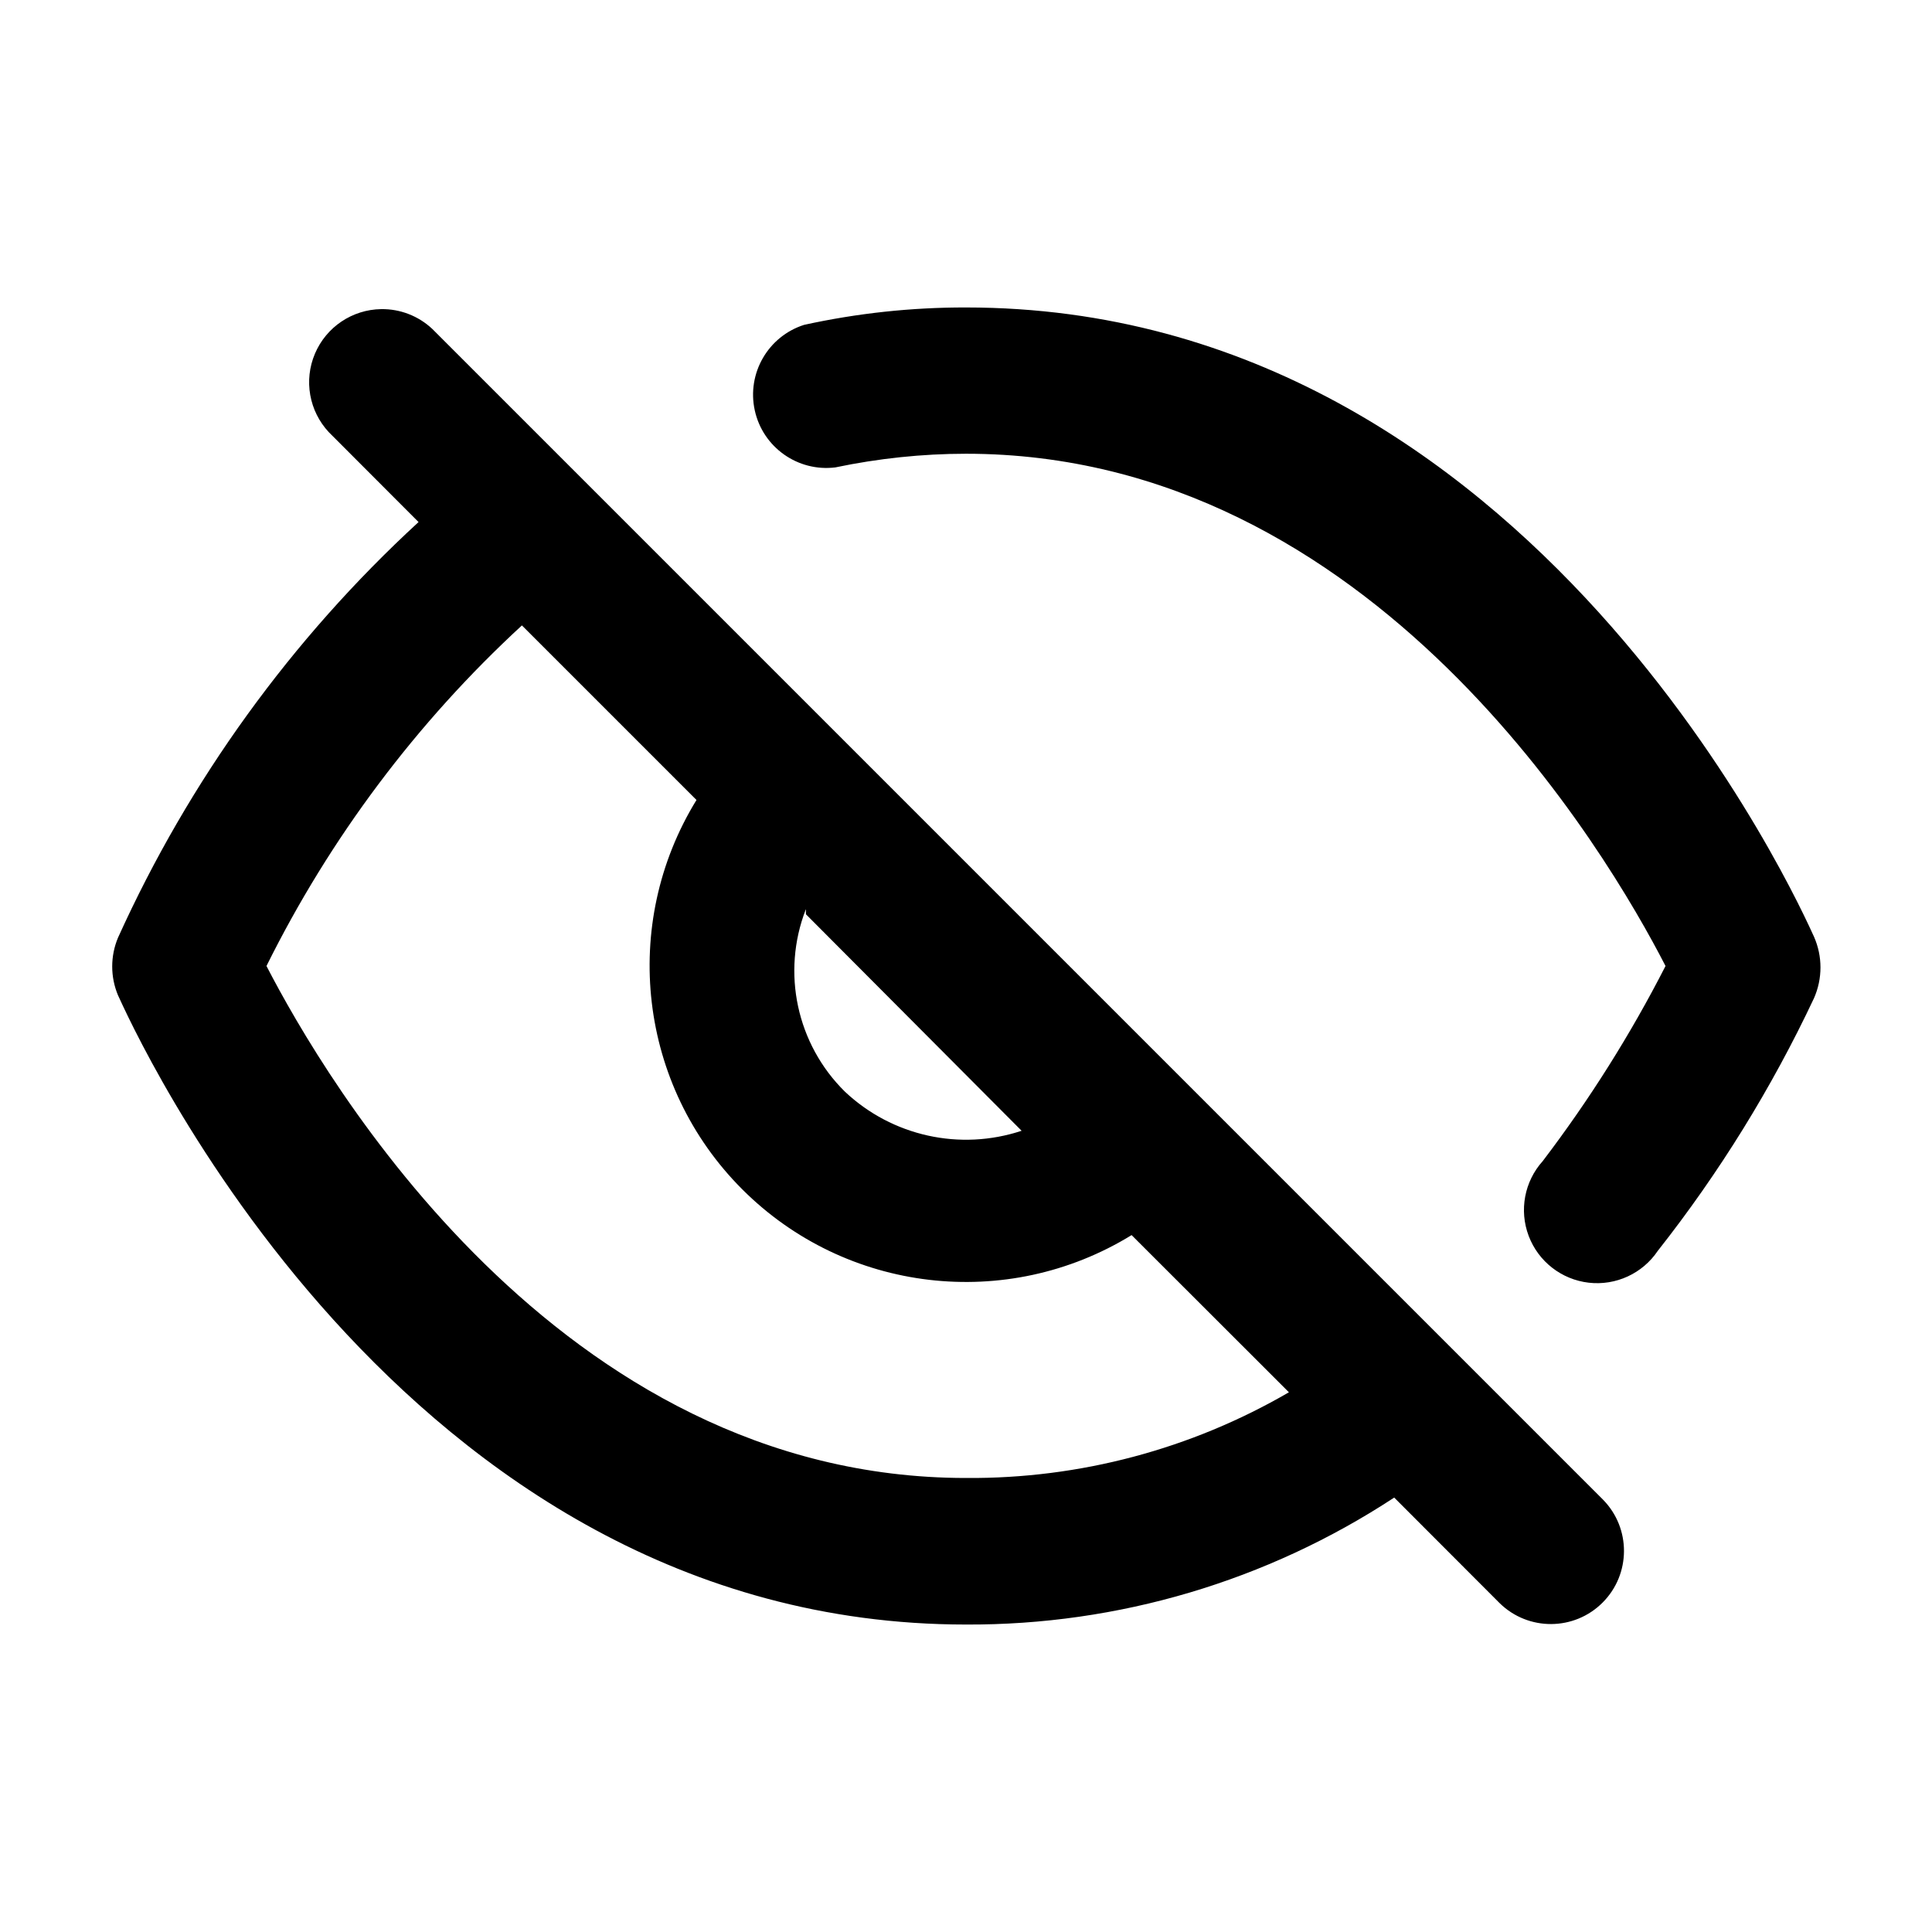
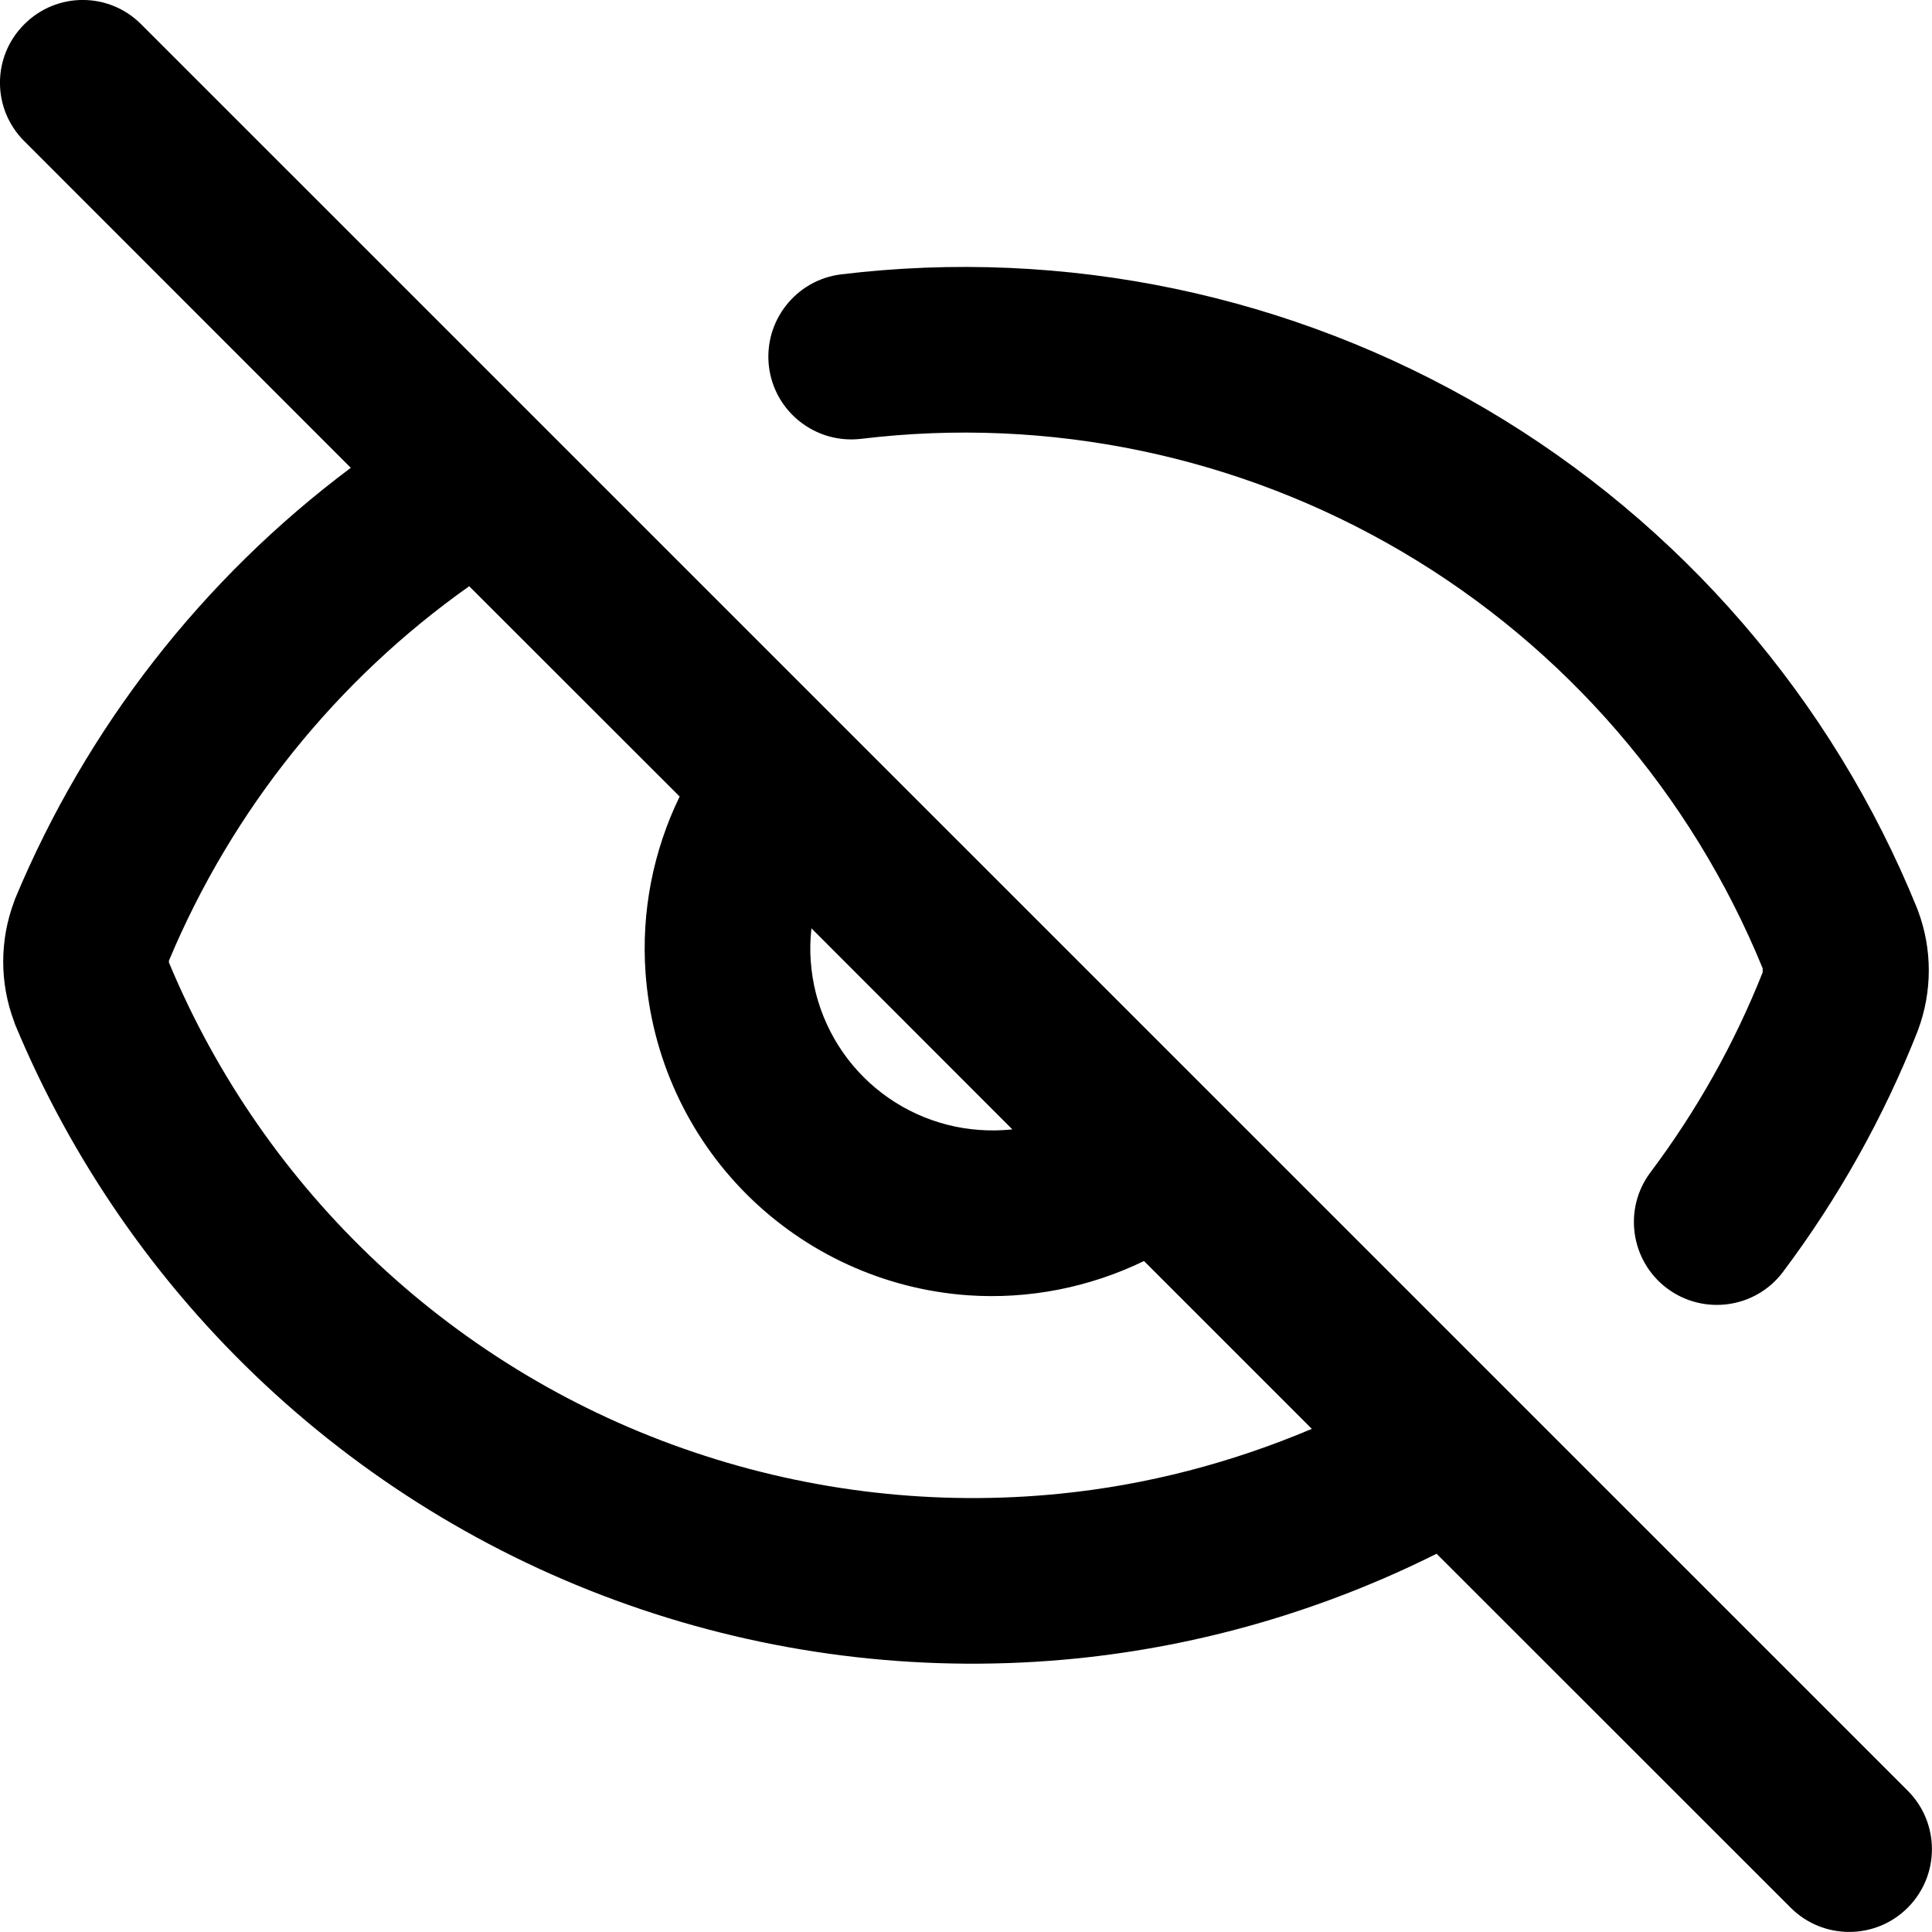
<svg width="14" height="14" fill="currentColor">
-   <path d="M2.762 2.24a.53.53 0 0 1 .37.143l8.484 8.484a.53.53 0 0 1-.749.75l-.764-.765a5.607 5.607 0 0 1-3.103.92c-4.121 0-6.059-4.375-6.145-4.56a.54.54 0 0 1 0-.417 9.306 9.306 0 0 1 2.178-3.012l-.65-.651a.53.53 0 0 1 .379-.892Zm1.02 2.292A8.485 8.485 0 0 0 1.931 7c.417.807 2.107 3.71 5.069 3.71a4.586 4.586 0 0 0 2.34-.621L8.2 8.95a2.292 2.292 0 0 1-3.153-3.153L3.782 4.532ZM7 2.228c4.12 0 6.058 4.371 6.145 4.56a.552.552 0 0 1 0 .445 9.492 9.492 0 0 1-1.132 1.831.53.53 0 1 1-.834-.65c.338-.444.636-.917.89-1.414C11.651 6.187 9.954 3.288 7 3.288c-.318 0-.636.034-.947.099a.531.531 0 0 1-.226-1.033A5.423 5.423 0 0 1 7 2.228ZM5.839 6.59a1.23 1.23 0 0 0 .284 1.321 1.28 1.28 0 0 0 1.28.283L5.84 6.625V6.59Z" />
+   <path d="m.176.176c.234-.235.613-.235.847 0l12.801 12.8c.234.234.234.614 0 .848-.234.234-.614.234-.848 0l-2.566-2.565c-.816.408-1.7.667-2.61.759-1.065.107-2.141-.014-3.156-.357-1.014-.342-1.943-.898-2.725-1.629-.782-.731-1.399-1.621-1.81-2.609-.002-.007-.005-.014-.007-.021-.105-.279-.105-.588 0-.868.002-.007.005-.014.007-.02.519-1.245 1.361-2.322 2.433-3.124l-2.366-2.367c-.235-.234-.235-.613 0-.847zm3.224 4.072c-.961.68-1.716 1.618-2.174 2.709-.003.007-.003.015 0 .022.344.824.86 1.566 1.512 2.176.657.614 1.438 1.081 2.29 1.368.852.288 1.757.391 2.652.301.63-.063 1.245-.224 1.826-.47l-1.216-1.216c-.395.191-.834.279-1.277.248-.605-.043-1.175-.304-1.604-.733-.428-.428-.688-.998-.731-1.602-.032-.443.055-.884.247-1.279l-1.525-1.524zm2.48 2.479c-.009.079-.011.158-.005.238.022.316.158.615.383.84.224.224.523.361.84.383.079.006.159.004.238-.004l-1.456-1.457zm.216-4.739c1.623-.196 3.266.148 4.675.978 1.409.83 2.506 2.101 3.121 3.616.002.005.004.01.006.016.105.279.105.588 0 .868l-.004.011c-.245.62-.573 1.206-.974 1.74-.199.265-.576.317-.841.118-.264-.199-.318-.575-.119-.84.334-.445.608-.932.813-1.449v-.029c-.517-1.264-1.434-2.325-2.611-3.018-1.182-.696-2.56-.984-3.922-.819-.329.039-.628-.195-.668-.524-.039-.329.195-.628.524-.668z" />
</svg>
